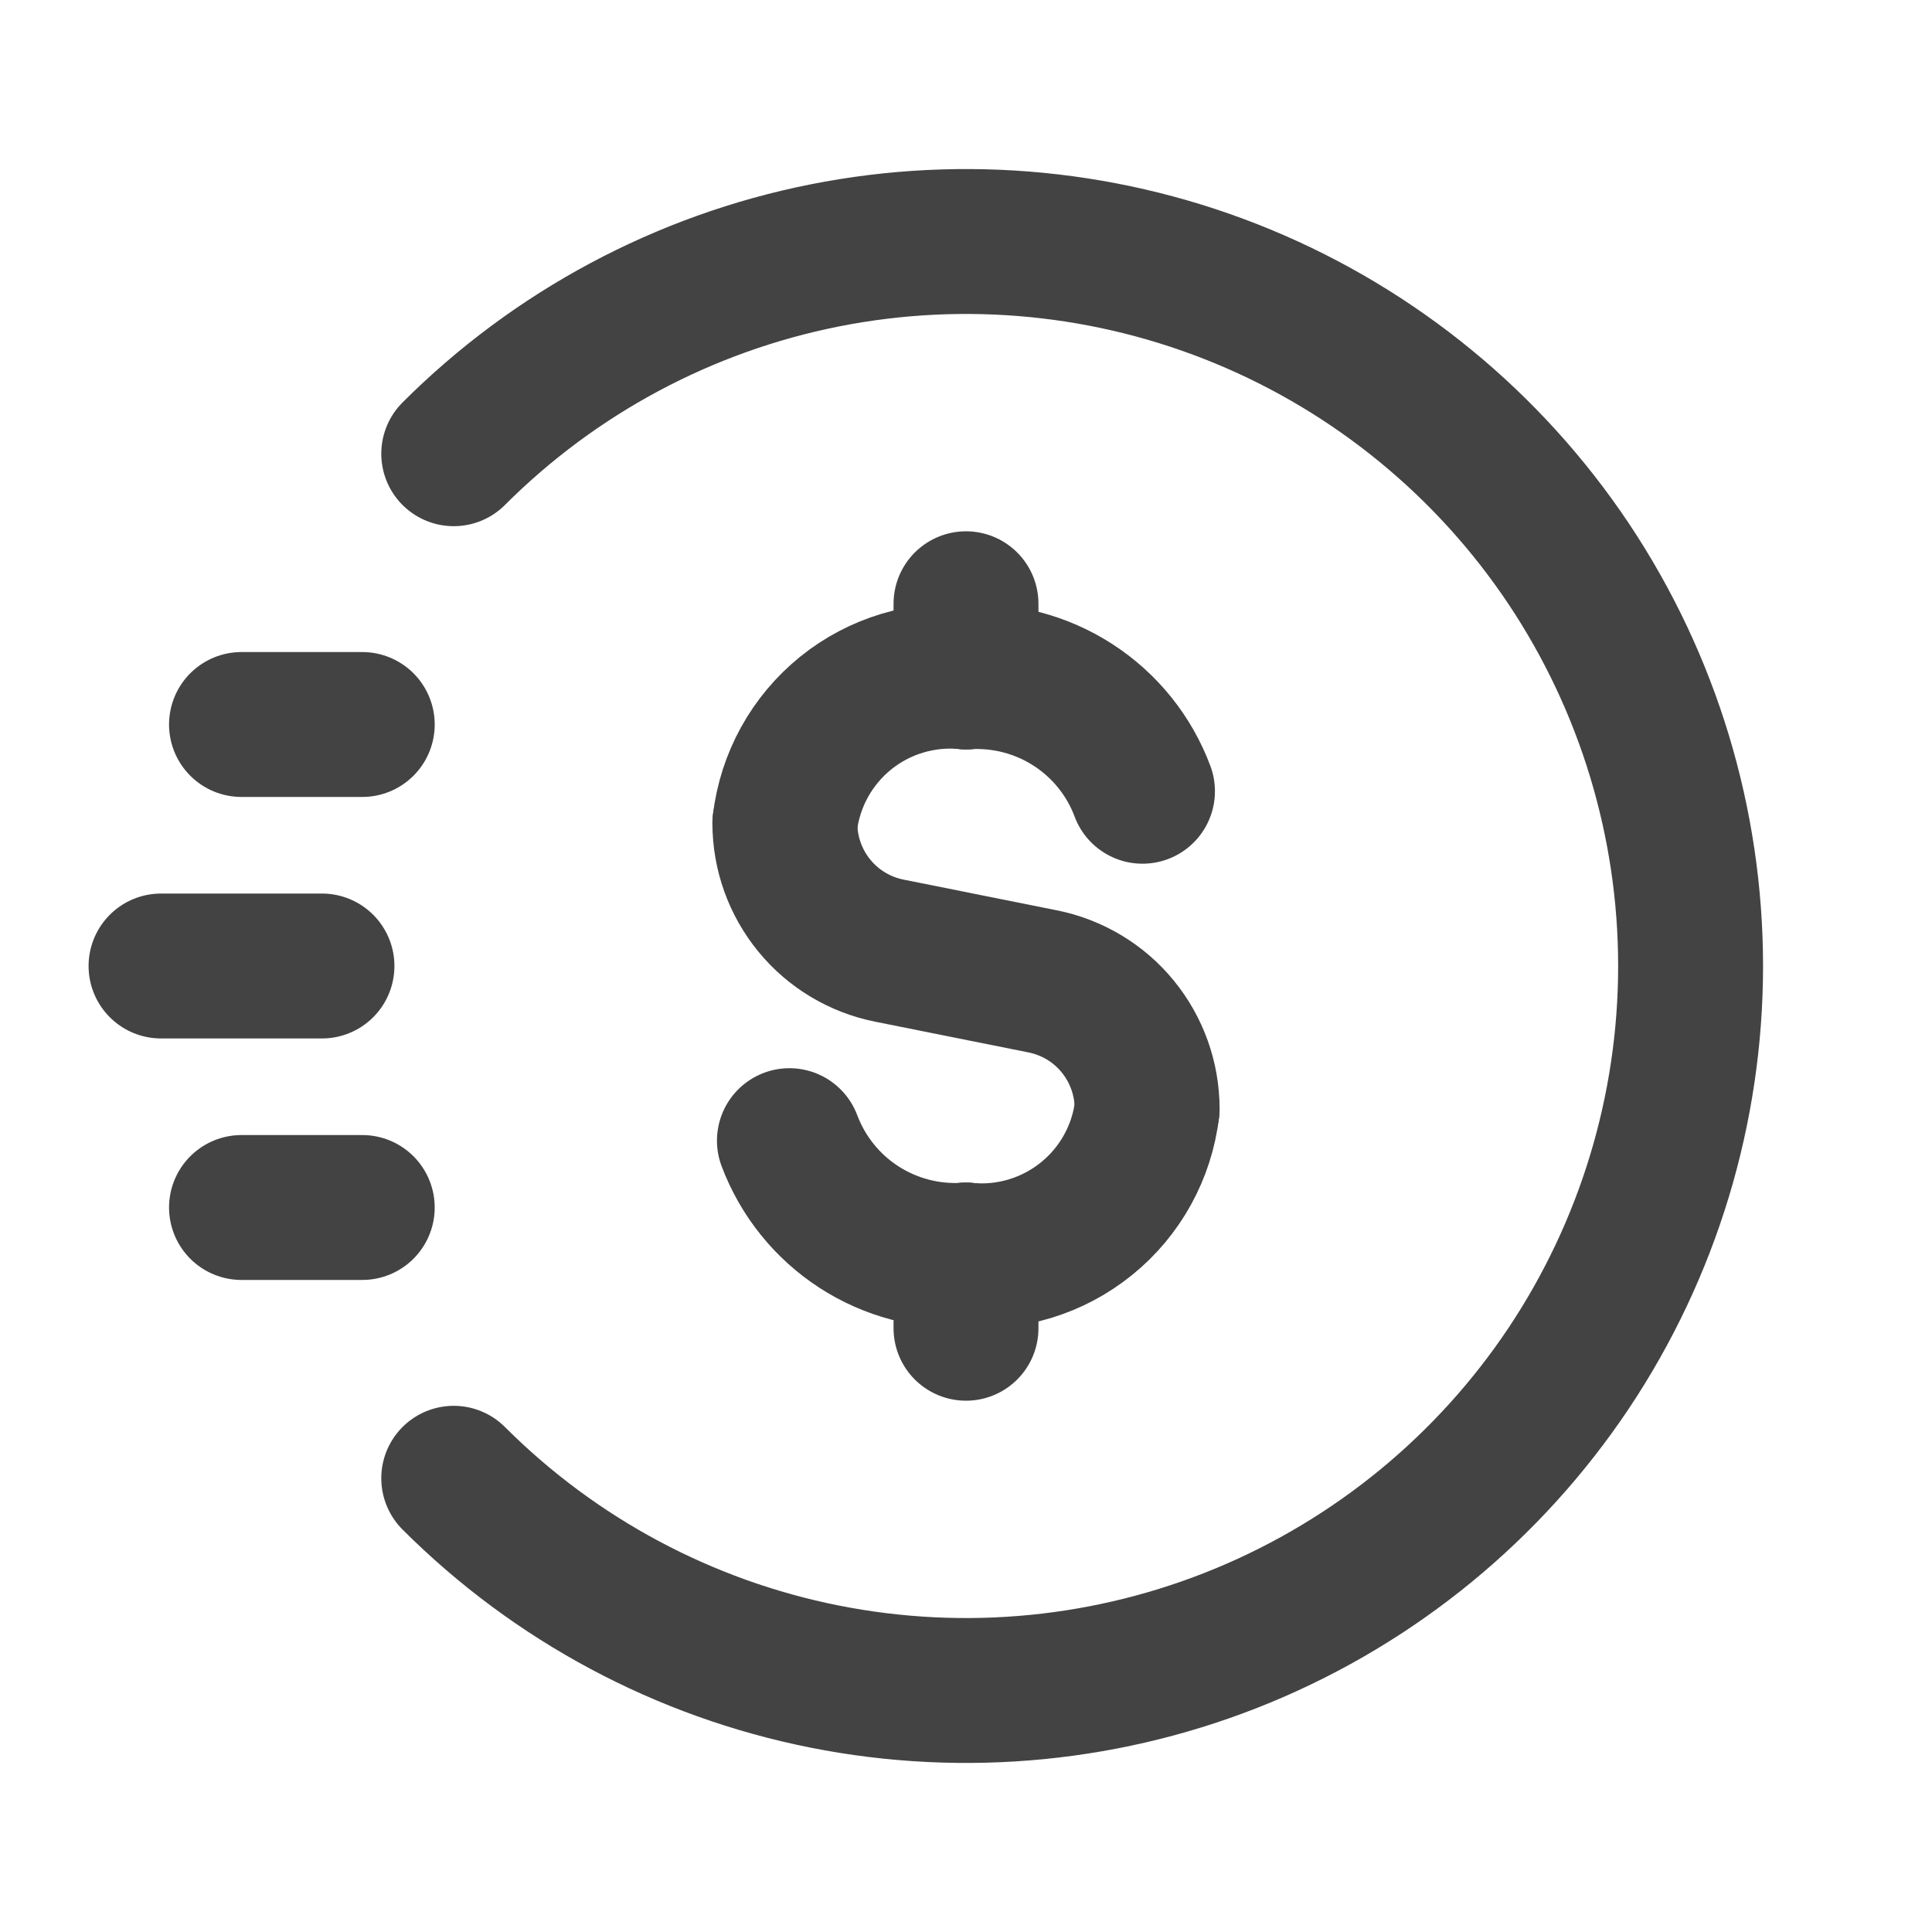
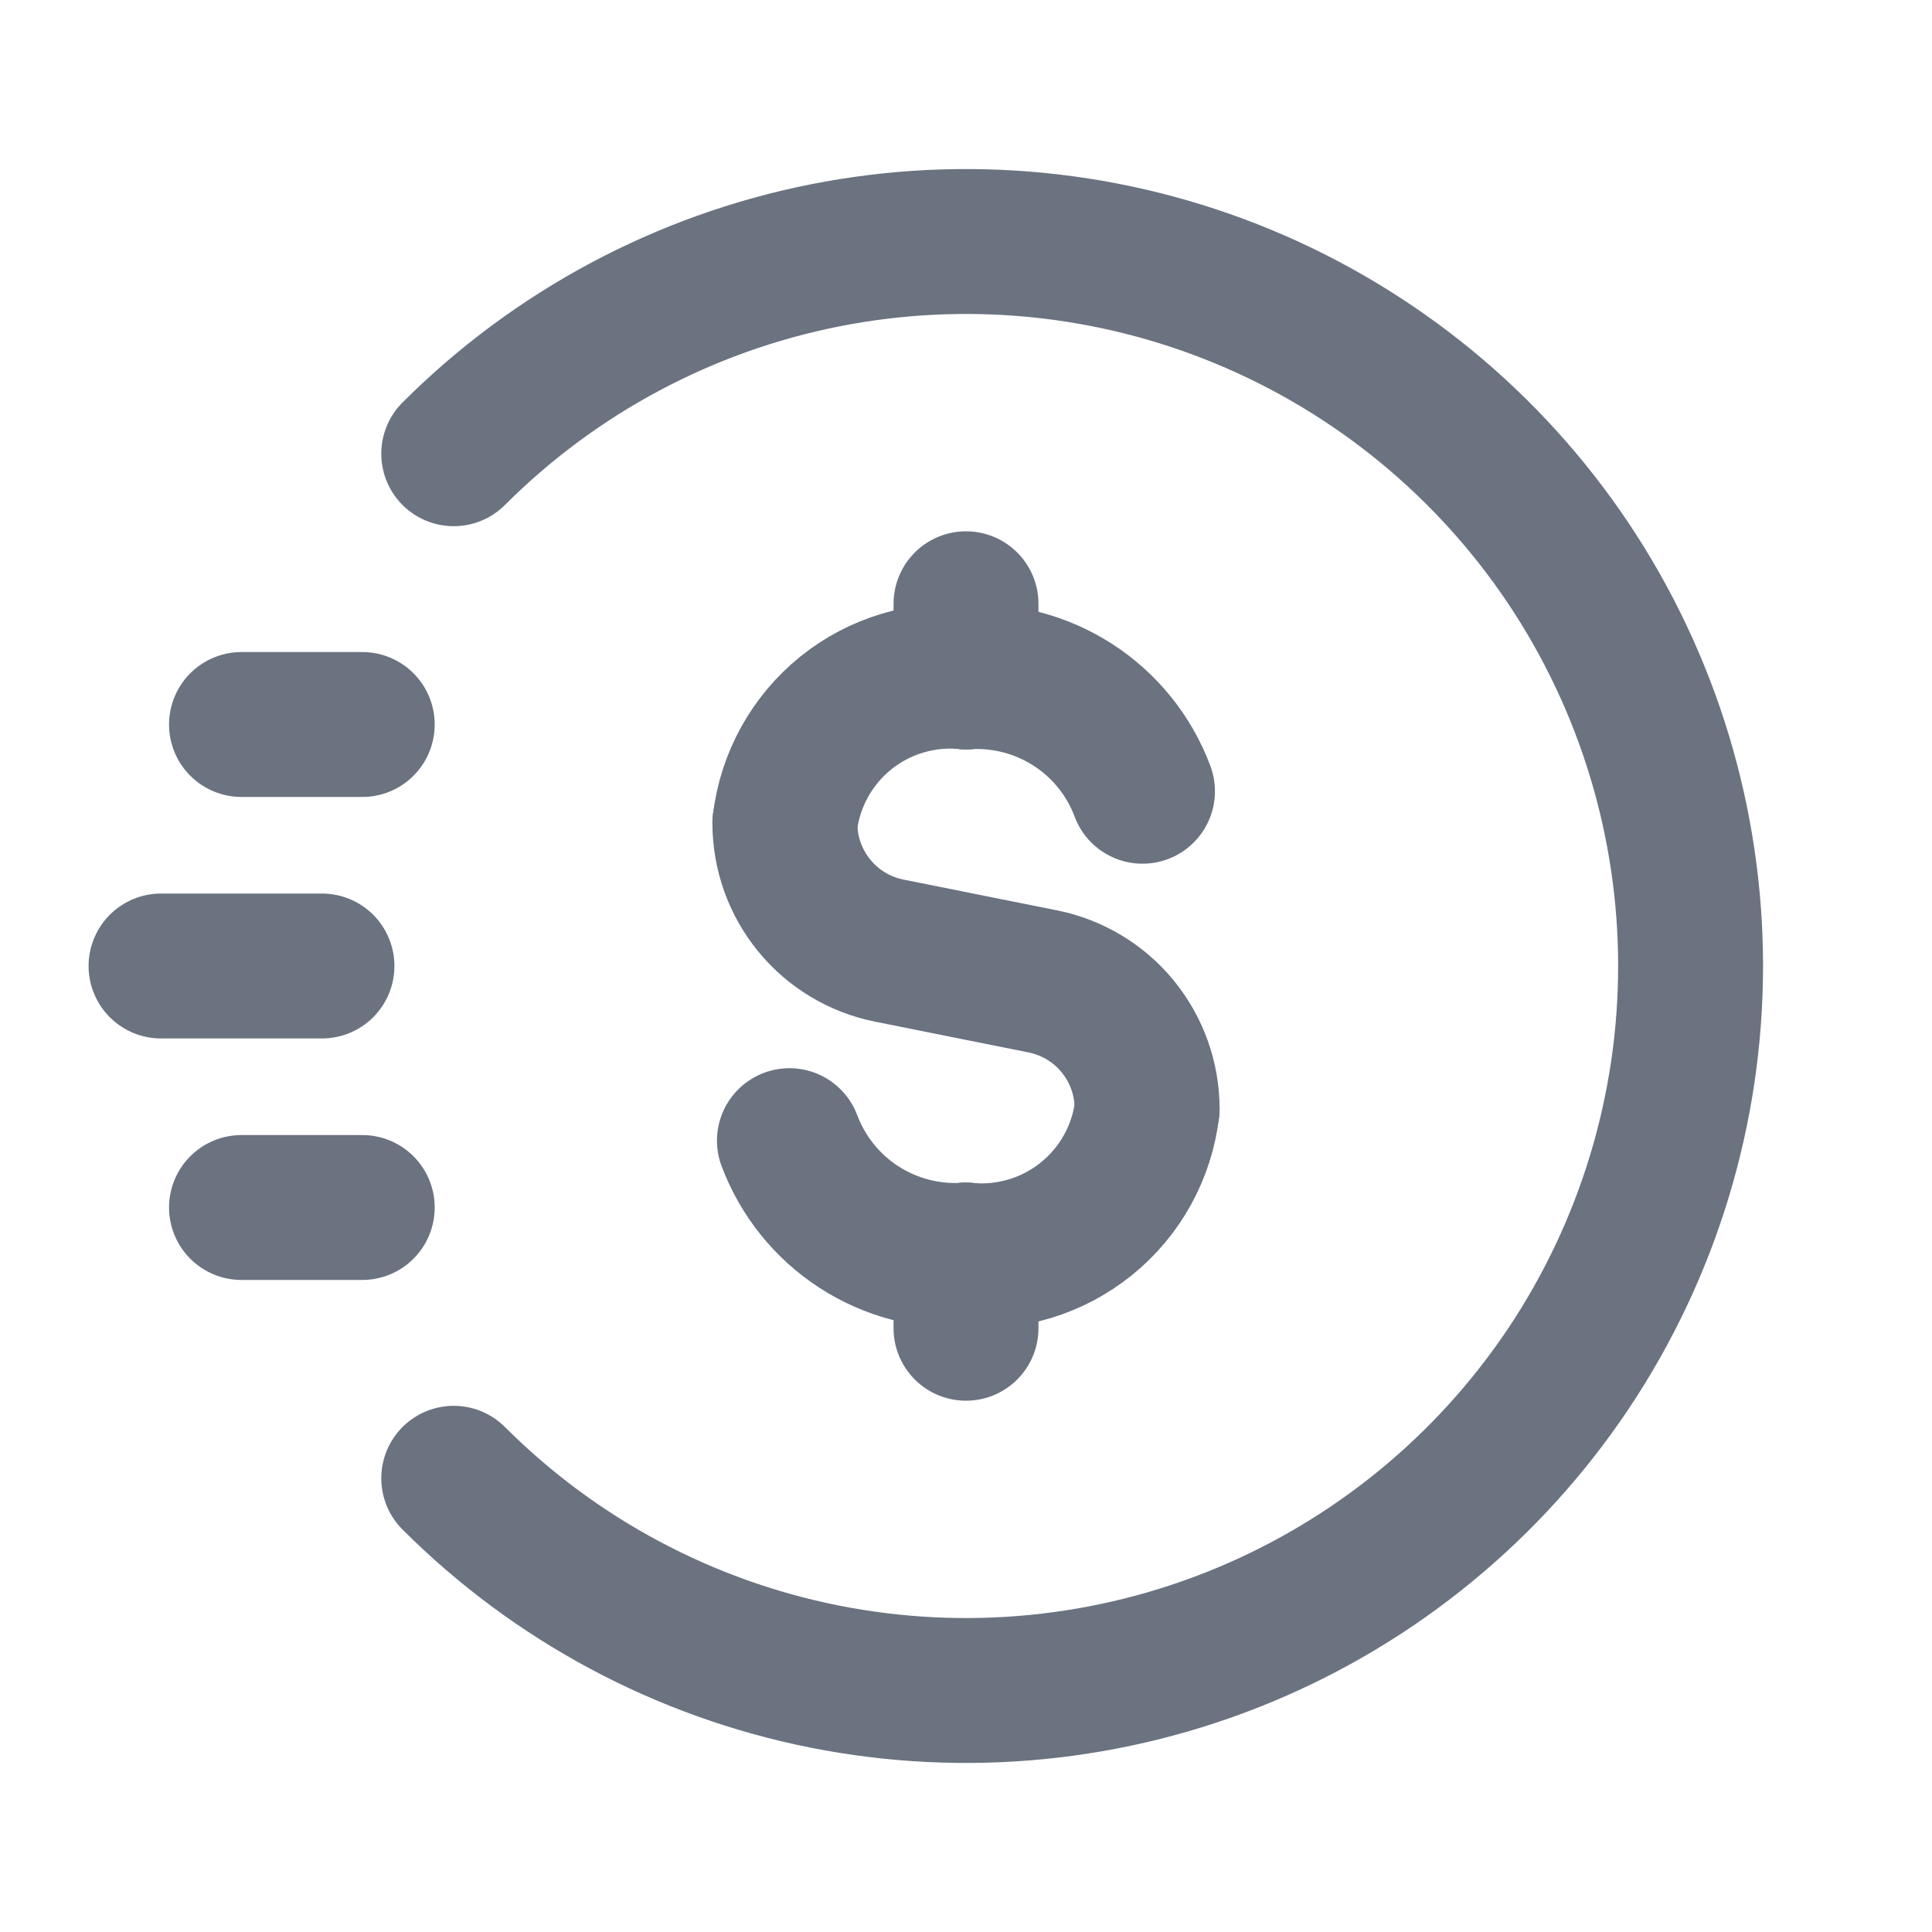
<svg xmlns="http://www.w3.org/2000/svg" width="20" height="20" viewBox="0 0 20 20" fill="none">
-   <path d="M3.75 7.5H2.5" stroke="#434343" stroke-width="1.5" stroke-linecap="round" stroke-linejoin="round" />
-   <path d="M3.75 12.5H2.5" stroke="#434343" stroke-width="1.5" stroke-linecap="round" stroke-linejoin="round" />
-   <path d="M3.333 10H1.667" stroke="#434343" stroke-width="1.5" stroke-linecap="round" stroke-linejoin="round" />
-   <path d="M4.697 4.697C5.746 3.648 7.083 2.933 8.537 2.644C9.992 2.355 11.5 2.503 12.871 3.071C14.241 3.639 15.412 4.6 16.237 5.833C17.061 7.067 17.501 8.517 17.501 10C17.501 11.483 17.061 12.933 16.237 14.167C15.412 15.4 14.241 16.361 12.871 16.929C11.5 17.497 9.992 17.645 8.537 17.356C7.083 17.067 5.746 16.352 4.697 15.303" stroke="#434343" stroke-width="1.5" stroke-linecap="round" stroke-linejoin="round" />
-   <path d="M10 6.25V7.007" stroke="#434343" stroke-width="1.5" stroke-linecap="round" stroke-linejoin="round" />
-   <path d="M8.125 8.522C8.178 8.075 8.403 7.666 8.754 7.382C9.104 7.099 9.552 6.965 10 7.007" stroke="#434343" stroke-width="1.5" stroke-linecap="round" stroke-linejoin="round" />
-   <path d="M10 13.75V12.993" stroke="#434343" stroke-width="1.5" stroke-linecap="round" stroke-linejoin="round" />
-   <path d="M11.875 11.478C11.822 11.925 11.597 12.334 11.246 12.617C10.896 12.9 10.448 13.035 10 12.993" stroke="#434343" stroke-width="1.5" stroke-linecap="round" stroke-linejoin="round" />
-   <path d="M11.827 8.191C11.69 7.824 11.438 7.511 11.109 7.298C10.78 7.085 10.391 6.983 10 7.007" stroke="#434343" stroke-width="1.5" stroke-linecap="round" stroke-linejoin="round" />
-   <path d="M8.172 11.808C8.31 12.175 8.562 12.489 8.891 12.702C9.22 12.915 9.608 13.017 10 12.993" stroke="#434343" stroke-width="1.5" stroke-linecap="round" stroke-linejoin="round" />
-   <path d="M8.125 8.522C8.125 8.833 8.233 9.135 8.43 9.375C8.627 9.616 8.902 9.78 9.206 9.841L10.793 10.159C11.098 10.22 11.373 10.384 11.57 10.625C11.767 10.866 11.875 11.167 11.875 11.478" stroke="#434343" stroke-width="1.5" stroke-linecap="round" stroke-linejoin="round" />
+   <path d="M3.75 7.5H2.5" stroke="#6B7280" stroke-width="1.5" stroke-linecap="round" stroke-linejoin="round" />
+   <path d="M3.75 12.5H2.5" stroke="#6B7280" stroke-width="1.5" stroke-linecap="round" stroke-linejoin="round" />
+   <path d="M3.333 10H1.667" stroke="#6B7280" stroke-width="1.5" stroke-linecap="round" stroke-linejoin="round" />
+   <path d="M4.697 4.697C5.746 3.648 7.083 2.933 8.537 2.644C9.992 2.355 11.5 2.503 12.871 3.071C14.241 3.639 15.412 4.6 16.237 5.833C17.061 7.067 17.501 8.517 17.501 10C17.501 11.483 17.061 12.933 16.237 14.167C15.412 15.4 14.241 16.361 12.871 16.929C11.5 17.497 9.992 17.645 8.537 17.356C7.083 17.067 5.746 16.352 4.697 15.303" stroke="#6B7280" stroke-width="1.5" stroke-linecap="round" stroke-linejoin="round" />
+   <path d="M10 6.25V7.007" stroke="#6B7280" stroke-width="1.5" stroke-linecap="round" stroke-linejoin="round" />
+   <path d="M8.125 8.522C8.178 8.075 8.403 7.666 8.754 7.382C9.104 7.099 9.552 6.965 10 7.007" stroke="#6B7280" stroke-width="1.5" stroke-linecap="round" stroke-linejoin="round" />
+   <path d="M10 13.75V12.993" stroke="#6B7280" stroke-width="1.5" stroke-linecap="round" stroke-linejoin="round" />
+   <path d="M11.875 11.478C11.822 11.925 11.597 12.334 11.246 12.617C10.896 12.9 10.448 13.035 10 12.993" stroke="#6B7280" stroke-width="1.5" stroke-linecap="round" stroke-linejoin="round" />
+   <path d="M11.827 8.191C11.69 7.824 11.438 7.511 11.109 7.298C10.78 7.085 10.391 6.983 10 7.007" stroke="#6B7280" stroke-width="1.5" stroke-linecap="round" stroke-linejoin="round" />
+   <path d="M8.172 11.808C8.31 12.175 8.562 12.489 8.891 12.702C9.22 12.915 9.608 13.017 10 12.993" stroke="#6B7280" stroke-width="1.5" stroke-linecap="round" stroke-linejoin="round" />
+   <path d="M8.125 8.522C8.125 8.833 8.233 9.135 8.43 9.375C8.627 9.616 8.902 9.78 9.206 9.841L10.793 10.159C11.098 10.22 11.373 10.384 11.57 10.625C11.767 10.866 11.875 11.167 11.875 11.478" stroke="#6B7280" stroke-width="1.5" stroke-linecap="round" stroke-linejoin="round" />
</svg>
